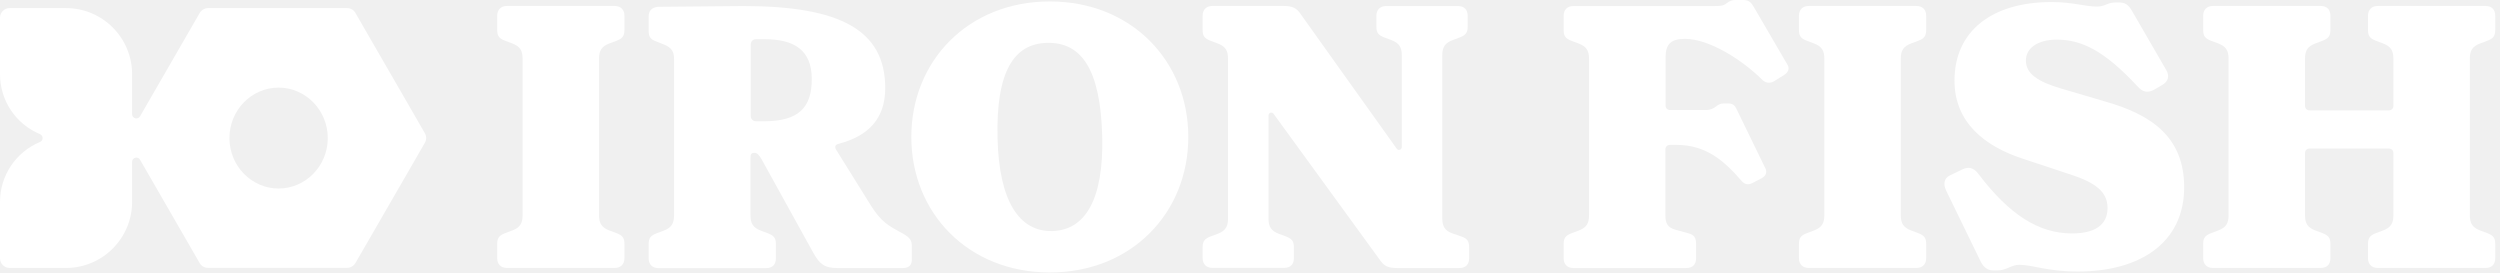
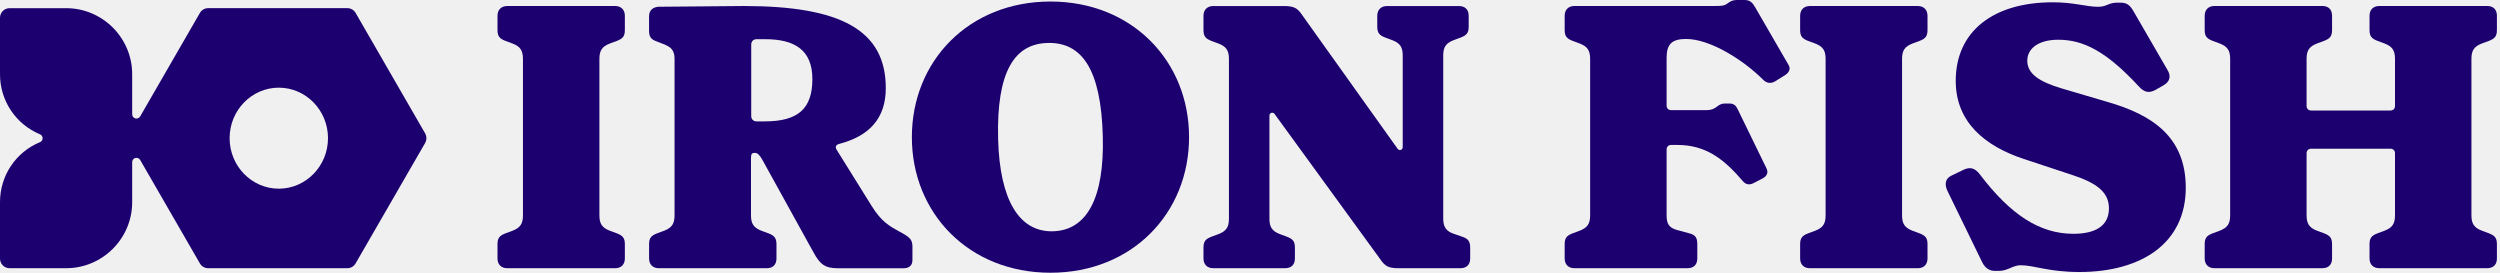
- <svg xmlns="http://www.w3.org/2000/svg" width="523" height="57" viewBox="0 0 523 57" fill="none">
-   <path d="M88.879 27.867L86.044 22.946L76.416 6.276L74.348 2.692C73.991 2.068 73.332 1.694 72.601 1.694H43.539C42.826 1.694 42.166 2.086 41.792 2.692L39.474 6.704L29.293 24.337C29.097 24.675 28.669 24.854 28.295 24.747C27.903 24.64 27.635 24.283 27.635 23.891V15.511C27.635 7.898 21.431 1.694 13.818 1.694H2.015C0.909 1.694 0 2.603 0 3.708V15.511C0 21.021 3.281 25.941 8.362 28.063C8.701 28.206 8.915 28.527 8.915 28.883C8.915 29.24 8.701 29.561 8.362 29.703C3.316 31.807 0.036 36.692 0 42.166V42.219V50.849V54.04C0 55.146 0.909 56.055 2.015 56.055H13.818C21.431 56.055 27.635 49.85 27.635 42.237V33.858C27.635 33.447 27.903 33.091 28.295 33.002C28.366 32.984 28.455 32.966 28.527 32.966C28.848 32.966 29.133 33.144 29.293 33.412L40.116 52.168L41.774 55.039C42.13 55.663 42.79 56.037 43.521 56.037H72.601C73.314 56.037 73.991 55.645 74.348 55.039L77.432 49.708L84.671 37.174L84.778 36.995L88.094 31.237L88.897 29.846C89.235 29.258 89.235 28.491 88.879 27.867ZM58.284 39.438C52.614 39.438 47.996 34.696 47.996 28.883C47.996 23.053 52.614 18.328 58.284 18.328C63.953 18.328 68.571 23.071 68.571 28.883C68.571 34.696 63.953 39.438 58.284 39.438Z" fill="white" />
-   <path d="M219.621 0.303C202.558 0.303 190.648 12.748 190.648 28.651C190.648 44.555 202.558 57 219.621 57C236.683 57 248.593 44.555 248.593 28.651C248.593 12.748 236.683 0.303 219.621 0.303ZM220.138 48.335C213.166 48.513 209.012 41.952 208.691 29.061C208.317 14.869 212.15 9.146 219.032 8.968C226.182 8.79 230.211 14.388 230.585 28.491C230.906 41.471 227.18 48.157 220.138 48.335Z" fill="white" />
-   <path d="M128.602 1.248H106.048C104.8 1.248 104.015 2.032 104.015 3.28V6.258C104.015 7.595 104.479 8.059 105.656 8.522L107.135 9.075C108.776 9.699 109.328 10.555 109.328 12.284V45.019C109.328 46.748 108.776 47.604 107.135 48.228L105.656 48.781C104.479 49.244 104.015 49.726 104.015 51.045V54.022C104.015 55.27 104.8 56.055 106.048 56.055H128.602C129.85 56.055 130.634 55.27 130.634 54.022V51.045C130.634 49.708 130.171 49.244 128.994 48.781L127.514 48.228C125.874 47.604 125.321 46.748 125.321 45.019V12.284C125.321 10.555 125.874 9.699 127.514 9.075L128.994 8.522C130.171 8.059 130.634 7.577 130.634 6.258V3.28C130.634 2.032 129.85 1.248 128.602 1.248Z" fill="white" />
-   <path d="M188.865 48.852L188.009 48.388C185.887 47.212 184.336 46.356 182.286 43.147L174.922 31.326C174.53 30.702 174.762 30.22 175.475 30.078C181.662 28.438 185.192 24.836 185.192 18.418C185.192 6.294 175.742 1.266 155.524 1.266L137.57 1.426C136.322 1.587 135.698 2.282 135.698 3.459V6.436C135.698 7.773 136.161 8.237 137.178 8.629L138.978 9.342C140.458 9.966 141.011 10.751 141.011 12.32V45.054C141.011 46.784 140.458 47.64 138.818 48.264L137.338 48.816C136.161 49.28 135.698 49.761 135.698 51.081V54.058C135.698 55.306 136.482 56.091 137.73 56.091H160.284C161.622 56.091 162.317 55.306 162.317 54.058V51.081C162.317 49.743 161.853 49.28 160.677 48.816L159.197 48.264C157.557 47.64 157.004 46.784 157.004 45.054V32.913C157.004 32.217 157.236 31.968 157.788 31.968C158.412 31.968 158.805 32.431 159.357 33.376L170.09 52.792C171.428 55.217 172.444 56.073 175.172 56.073H188.882C190.22 56.073 190.754 55.36 190.754 54.343V51.508C190.754 50.261 190.362 49.708 188.865 48.852ZM159.892 25.371H158.163C157.521 25.371 157.057 24.907 157.057 24.265V9.307C157.057 8.665 157.521 8.201 158.163 8.201H159.963C166.061 8.201 169.823 10.412 169.823 16.528C169.841 22.643 166.917 25.353 159.892 25.371Z" fill="white" />
-   <path d="M518.883 9.075L520.363 8.522C521.54 8.059 522.003 7.577 522.003 6.258V3.28C522.003 2.032 521.29 1.248 519.971 1.248H497.417C496.169 1.248 495.384 2.032 495.384 3.28V6.258C495.384 7.595 495.848 8.059 497.025 8.522L498.504 9.075C500.145 9.699 500.697 10.555 500.697 12.284V22.144C500.697 22.697 500.305 23.089 499.752 23.089H483.153C482.601 23.089 482.208 22.697 482.208 22.144V12.284C482.208 10.555 482.761 9.699 484.402 9.075L485.881 8.522C487.058 8.059 487.522 7.577 487.522 6.258V3.28C487.522 2.032 486.808 1.248 485.489 1.248H462.935C461.687 1.248 460.903 2.032 460.903 3.28V6.258C460.903 7.595 461.366 8.059 462.543 8.522L464.023 9.075C465.663 9.699 466.216 10.555 466.216 12.284V45.019C466.216 46.748 465.663 47.604 464.023 48.228L462.543 48.781C461.366 49.244 460.903 49.726 460.903 51.045V54.022C460.903 55.27 461.687 56.055 462.935 56.055H485.489C486.826 56.055 487.522 55.27 487.522 54.022V51.045C487.522 49.708 487.058 49.244 485.881 48.781L484.402 48.228C482.761 47.604 482.208 46.748 482.208 45.019V32.021C482.208 31.468 482.601 31.076 483.153 31.076H499.752C500.305 31.076 500.697 31.468 500.697 32.021V45.019C500.697 46.748 500.145 47.604 498.504 48.228L497.025 48.781C495.848 49.244 495.384 49.726 495.384 51.045V54.022C495.384 55.27 496.169 56.055 497.417 56.055H519.971C521.308 56.055 522.003 55.27 522.003 54.022V51.045C522.003 49.708 521.54 49.244 520.363 48.781L518.883 48.228C517.243 47.604 516.69 46.748 516.69 45.019V12.284C516.69 10.555 517.225 9.699 518.883 9.075Z" fill="white" />
-   <path d="M440.578 21.288L431.021 18.471C426.315 17.062 423.818 15.422 423.818 12.677C423.818 10.02 426.332 8.326 430.166 8.291C435.55 8.255 440.346 10.715 447.246 18.15C448.191 19.166 449.207 19.559 450.616 18.774L452.256 17.829C453.665 17.045 453.878 15.886 453.201 14.691L446.355 2.87C445.57 1.48 445.017 0.517 443.377 0.517H442.628C440.756 0.517 440.507 1.373 438.634 1.373C436.21 1.373 433.607 0.428 429.167 0.428C416.865 0.428 408.878 6.383 408.878 16.866C408.878 25.638 415.225 30.577 423.052 33.162L433.232 36.532C438.242 38.172 440.899 40.062 440.899 43.503C440.899 47.176 438.082 48.834 433.464 48.834C426.421 48.834 420.306 44.84 413.888 36.389C412.871 35.052 411.855 34.82 410.518 35.444L407.933 36.693C406.756 37.245 406.435 38.422 407.148 39.902L414.351 54.7C415.011 56.037 415.92 56.572 417.008 56.572H417.935C419.664 56.572 420.841 55.395 422.392 55.395C425.298 55.395 428.187 56.804 434.694 56.804C447.692 56.804 456.927 50.778 456.927 39.189C456.945 28.491 449.813 23.945 440.578 21.288Z" fill="white" />
-   <path d="M400.926 1.248H378.372C377.124 1.248 376.339 2.032 376.339 3.28V6.258C376.339 7.595 376.803 8.059 377.979 8.522L379.459 9.075C381.1 9.699 381.652 10.555 381.652 12.284V45.019C381.652 46.748 381.1 47.604 379.459 48.228L377.979 48.781C376.803 49.244 376.339 49.726 376.339 51.045V54.022C376.339 55.27 377.124 56.055 378.372 56.055H400.926C402.174 56.055 402.958 55.27 402.958 54.022V51.045C402.958 49.708 402.495 49.244 401.318 48.781L399.838 48.228C398.198 47.604 397.645 46.748 397.645 45.019V12.284C397.645 10.555 398.198 9.699 399.838 9.075L401.318 8.522C402.495 8.059 402.958 7.577 402.958 6.258V3.28C402.958 2.032 402.192 1.248 400.926 1.248Z" fill="white" />
-   <path d="M366.908 1.48C366.391 0.571 365.892 0 364.715 0H363.164C362.308 0 361.826 0.196 361.167 0.713C360.454 1.266 359.847 1.266 358.314 1.266H329.145C327.897 1.266 327.113 2.05 327.113 3.298V6.276C327.113 7.613 327.577 8.077 328.753 8.54L330.233 9.093C331.873 9.717 332.426 10.573 332.426 12.302V45.037C332.426 46.766 331.873 47.622 330.233 48.246L328.753 48.798C327.577 49.262 327.113 49.743 327.113 51.063V54.04C327.113 55.288 327.897 56.073 329.145 56.073H352.787C354.124 56.073 354.82 55.288 354.82 54.04V51.063C354.82 49.726 354.427 49.102 353.179 48.798L350.594 48.085C348.865 47.622 348.401 46.748 348.401 45.037V31.255C348.401 30.702 348.793 30.31 349.346 30.31H350.683C356.799 30.31 360.543 33.448 364.394 37.905C364.947 38.529 365.642 38.761 366.587 38.297L368.548 37.281C369.404 36.817 369.725 36.051 369.333 35.248L363.271 22.786C362.932 22.073 362.486 21.645 361.595 21.645H360.632C359.972 21.645 359.544 21.823 358.956 22.304C358.421 22.732 357.761 23.017 356.923 23.017H349.382C348.829 23.017 348.437 22.625 348.437 22.073V12.053C348.437 9.236 349.524 8.13 352.502 8.13C357.601 8.13 364.554 12.587 368.637 16.67C369.35 17.366 370.206 17.526 371.151 16.991L373.273 15.654C373.986 15.191 374.45 14.442 373.986 13.621L366.908 1.48Z" fill="white" />
-   <path d="M305.717 49.476L303.917 48.852C302.276 48.299 301.724 47.372 301.724 45.643V11.589C301.724 9.859 302.276 9.004 303.917 8.38L305.396 7.827C306.573 7.363 307.037 6.882 307.037 5.563V3.298C307.037 2.05 306.323 1.266 305.004 1.266H289.974C288.726 1.266 287.942 2.05 287.942 3.298V5.563C287.942 6.9 288.405 7.363 289.582 7.827L291.062 8.38C292.702 9.004 293.255 9.859 293.255 11.589V30.773C293.255 31.094 292.987 31.361 292.666 31.361C292.488 31.361 292.328 31.272 292.221 31.148L272.234 3.138C271.735 2.371 271.236 1.872 270.701 1.622C270.184 1.373 269.453 1.248 268.543 1.248H253.62C252.372 1.248 251.588 2.032 251.588 3.28V6.258C251.588 7.595 252.051 8.059 253.228 8.522L254.708 9.075C256.348 9.699 256.901 10.555 256.901 12.284V45.714C256.901 47.443 256.348 48.299 254.708 48.923L253.228 49.476C252.051 49.94 251.588 50.421 251.588 51.74V54.005C251.588 55.253 252.372 56.037 253.62 56.037H268.65C269.988 56.037 270.683 55.253 270.683 54.005V51.74C270.683 50.403 270.219 49.94 269.043 49.476L267.563 48.923C265.922 48.299 265.37 47.443 265.37 45.714V24.141C265.37 23.82 265.637 23.552 265.958 23.552C266.136 23.552 266.297 23.641 266.404 23.766L288.53 54.183C289.029 54.932 289.528 55.449 290.063 55.698C290.58 55.948 291.311 56.073 292.221 56.073H305.307C306.644 56.073 307.34 55.288 307.34 54.04V51.776C307.358 50.421 306.894 49.868 305.717 49.476Z" fill="white" />
+ <svg xmlns="http://www.w3.org/2000/svg" width="165" height="18" viewBox="0 0 165 18" fill="none">
+   <path d="M69.331 0.101C63.942 0.101 60.183 4.031 60.183 9.05C60.183 14.068 63.942 18 69.331 18C74.719 18 78.478 14.07 78.478 9.05C78.478 4.031 74.719 0.101 69.331 0.101ZM69.493 15.264C67.294 15.321 65.983 13.251 65.876 9.181C65.759 4.7 66.969 2.893 69.138 2.835C71.394 2.776 72.669 4.548 72.785 9C72.893 13.096 71.72 15.206 69.493 15.264Z" fill="#1D0070" />
+   <path d="M40.598 0.397H33.478C33.083 0.397 32.835 0.645 32.835 1.041V1.981C32.835 2.401 32.982 2.55 33.353 2.697L33.823 2.871C34.342 3.068 34.515 3.341 34.515 3.884V14.217C34.515 14.762 34.342 15.032 33.823 15.23L33.353 15.404C32.982 15.551 32.835 15.7 32.835 16.12V17.06C32.835 17.455 33.083 17.703 33.478 17.703H40.598C40.993 17.703 41.241 17.455 41.241 17.06V16.12C41.241 15.7 41.094 15.551 40.723 15.404L40.253 15.23C39.734 15.032 39.561 14.76 39.561 14.217V3.884C39.561 3.339 39.734 3.068 40.253 2.871L40.723 2.697C41.094 2.55 41.241 2.401 41.241 1.981V1.041C41.24 0.644 40.993 0.397 40.598 0.397Z" fill="#1D0070" />
+   <path d="M59.624 15.428L59.351 15.28C58.684 14.909 58.189 14.637 57.548 13.624L55.224 9.892C55.1 9.694 55.173 9.545 55.397 9.496C57.35 8.978 58.462 7.84 58.462 5.812C58.462 1.983 55.475 0.397 49.098 0.397L43.431 0.446C43.036 0.496 42.838 0.718 42.838 1.089V2.029C42.838 2.449 42.985 2.598 43.308 2.721L43.877 2.943C44.347 3.141 44.52 3.389 44.52 3.884V14.217C44.52 14.762 44.347 15.032 43.828 15.23L43.358 15.404C42.987 15.551 42.84 15.7 42.84 16.12V17.06C42.84 17.455 43.088 17.703 43.483 17.703H50.603C51.023 17.703 51.247 17.455 51.247 17.06V16.12C51.247 15.7 51.097 15.551 50.728 15.404L50.258 15.23C49.74 15.032 49.566 14.76 49.566 14.217V10.386C49.566 10.164 49.641 10.089 49.814 10.089C50.012 10.089 50.135 10.237 50.309 10.535L53.696 16.666C54.115 17.433 54.438 17.705 55.302 17.705H59.627C60.047 17.705 60.221 17.483 60.221 17.161V16.271C60.217 15.872 60.094 15.7 59.624 15.428ZM50.476 8.011H49.932C49.728 8.011 49.581 7.866 49.581 7.661V2.938C49.581 2.735 49.727 2.587 49.932 2.587H50.502C52.426 2.587 53.617 3.285 53.617 5.217C53.617 7.152 52.696 8.011 50.476 8.011Z" fill="#1D0070" />
+   <path d="M163.807 2.869L164.278 2.695C164.649 2.548 164.796 2.399 164.796 1.979V1.039C164.796 0.643 164.574 0.395 164.153 0.395H157.033C156.637 0.395 156.389 0.643 156.389 1.039V1.979C156.389 2.399 156.537 2.548 156.908 2.695L157.378 2.869C157.896 3.066 158.07 3.339 158.07 3.882V6.997C158.07 7.17 157.947 7.293 157.773 7.293H152.532C152.358 7.293 152.235 7.17 152.235 6.997V3.882C152.235 3.337 152.409 3.066 152.927 2.869L153.397 2.695C153.769 2.548 153.916 2.399 153.916 1.979V1.039C153.916 0.643 153.694 0.395 153.272 0.395H146.153C145.757 0.395 145.509 0.643 145.509 1.039V1.979C145.509 2.399 145.656 2.548 146.028 2.695L146.498 2.869C147.016 3.066 147.19 3.339 147.19 3.882V14.215C147.19 14.76 147.016 15.03 146.498 15.228L146.028 15.402C145.656 15.549 145.509 15.698 145.509 16.118V17.058C145.509 17.453 145.757 17.701 146.153 17.701H153.272C153.692 17.701 153.916 17.453 153.916 17.058V16.118C153.916 15.698 153.767 15.549 153.397 15.402L152.927 15.228C152.409 15.03 152.235 14.758 152.235 14.215V10.112C152.235 9.938 152.358 9.815 152.532 9.815H157.773C157.947 9.815 158.07 9.938 158.07 10.112V14.215C158.07 14.76 157.896 15.03 157.378 15.228L156.908 15.402C156.537 15.549 156.389 15.698 156.389 16.118V17.058C156.389 17.453 156.637 17.701 157.033 17.701H164.153C164.572 17.701 164.796 17.453 164.796 17.058V16.118C164.796 15.698 164.649 15.549 164.278 15.402L163.807 15.228C163.289 15.03 163.115 14.758 163.115 14.215V3.882C163.115 3.339 163.289 3.066 163.807 2.869Z" fill="#1D0070" />
+   <path d="M139.091 6.726L136.075 5.837C134.592 5.393 133.801 4.872 133.801 4.007C133.801 3.165 134.592 2.632 135.804 2.623C137.503 2.61 139.02 3.389 141.195 5.738C141.491 6.058 141.812 6.183 142.258 5.935L142.777 5.639C143.222 5.393 143.29 5.025 143.073 4.65L140.913 0.918C140.665 0.478 140.493 0.175 139.973 0.175H139.734C139.141 0.175 139.067 0.448 138.473 0.448C137.707 0.448 136.884 0.151 135.481 0.151C131.6 0.151 129.078 2.029 129.078 5.342C129.078 8.11 131.081 9.668 133.553 10.485L136.767 11.548C138.348 12.067 139.19 12.662 139.19 13.749C139.19 14.911 138.3 15.43 136.841 15.43C134.616 15.43 132.687 14.169 130.662 11.499C130.341 11.08 130.018 11.005 129.598 11.203L128.783 11.598C128.412 11.772 128.308 12.145 128.537 12.611L130.813 17.284C131.018 17.703 131.307 17.877 131.654 17.877H131.949C132.493 17.877 132.863 17.506 133.359 17.506C134.273 17.506 135.189 17.952 137.24 17.952C141.344 17.952 144.261 16.047 144.261 12.389C144.258 9 142.008 7.566 139.091 6.726Z" fill="#1D0070" />
+   <path d="M126.573 0.397H119.453C119.057 0.397 118.809 0.645 118.809 1.041V1.981C118.809 2.401 118.957 2.55 119.328 2.697L119.798 2.871C120.317 3.068 120.49 3.341 120.49 3.884V14.217C120.49 14.762 120.317 15.032 119.798 15.23L119.328 15.404C118.957 15.551 118.809 15.7 118.809 16.12V17.06C118.809 17.455 119.057 17.703 119.453 17.703H126.573C126.968 17.703 127.216 17.455 127.216 17.06V16.12C127.216 15.7 127.069 15.551 126.698 15.404L126.228 15.23C125.709 15.032 125.536 14.76 125.536 14.217V3.884C125.536 3.339 125.709 3.068 126.228 2.871L126.698 2.697C127.069 2.55 127.216 2.401 127.216 1.981V1.041C127.214 0.644 126.968 0.397 126.573 0.397Z" fill="#1D0070" />
+   <path d="M115.834 0.47C115.67 0.185 115.513 0 115.142 0H114.65C114.378 0 114.226 0.063 114.021 0.224C113.797 0.395 113.603 0.395 113.118 0.395H103.911C103.516 0.395 103.268 0.644 103.268 1.039V1.979C103.268 2.399 103.415 2.548 103.786 2.695L104.256 2.869C104.775 3.067 104.949 3.339 104.949 3.882V14.215C104.949 14.76 104.775 15.03 104.256 15.228L103.786 15.402C103.415 15.549 103.268 15.698 103.268 16.118V17.058C103.268 17.453 103.516 17.702 103.911 17.702H111.378C111.798 17.702 112.022 17.453 112.022 17.058V16.118C112.022 15.698 111.899 15.501 111.503 15.402L110.688 15.18C110.143 15.032 109.996 14.76 109.996 14.215V9.864C109.996 9.69 110.119 9.567 110.293 9.567H110.712C112.641 9.567 113.827 10.556 115.038 11.966C115.211 12.164 115.433 12.238 115.73 12.089L116.347 11.768C116.62 11.621 116.72 11.382 116.595 11.125L114.68 7.193C114.57 6.967 114.433 6.833 114.15 6.833H113.846C113.637 6.833 113.505 6.889 113.314 7.041C113.145 7.174 112.936 7.269 112.671 7.269H110.293C110.119 7.269 109.996 7.146 109.996 6.972V3.809C109.996 2.919 110.343 2.572 111.281 2.572C112.889 2.572 115.088 3.982 116.373 5.268C116.595 5.49 116.868 5.54 117.164 5.366L117.832 4.947C118.054 4.799 118.205 4.564 118.054 4.303L115.834 0.47Z" fill="#1D0070" />
+   <path d="M96.514 15.626L95.945 15.428C95.426 15.254 95.253 14.958 95.253 14.415V3.662C95.253 3.117 95.426 2.845 95.945 2.649L96.415 2.475C96.786 2.328 96.933 2.179 96.933 1.759V1.043C96.933 0.647 96.712 0.399 96.29 0.399H91.543C91.147 0.399 90.899 0.647 90.899 1.043V1.759C90.899 2.179 91.049 2.328 91.418 2.475L91.888 2.649C92.406 2.846 92.58 3.119 92.58 3.662V9.718C92.58 9.821 92.498 9.903 92.395 9.903C92.337 9.903 92.287 9.877 92.254 9.836L85.943 0.992C85.787 0.754 85.626 0.595 85.462 0.517C85.298 0.438 85.07 0.399 84.783 0.399H80.073C79.678 0.399 79.43 0.647 79.43 1.043V1.983C79.43 2.402 79.579 2.552 79.948 2.699L80.418 2.873C80.937 3.07 81.11 3.343 81.11 3.885V14.439C81.11 14.984 80.937 15.254 80.418 15.452L79.948 15.626C79.577 15.773 79.43 15.922 79.43 16.342V17.058C79.43 17.453 79.678 17.702 80.073 17.702H84.82C85.24 17.702 85.464 17.453 85.464 17.058V16.342C85.464 15.922 85.317 15.773 84.945 15.626L84.475 15.452C83.957 15.254 83.783 14.982 83.783 14.439V7.623C83.783 7.521 83.865 7.439 83.968 7.439C84.026 7.439 84.076 7.465 84.11 7.506L91.097 17.108C91.254 17.347 91.414 17.506 91.578 17.584C91.742 17.662 91.97 17.702 92.257 17.702H96.389C96.808 17.702 97.032 17.453 97.032 17.058V16.342C97.032 15.922 96.885 15.749 96.514 15.626Z" fill="#1D0070" />
+   <path d="M28.059 8.802L23.471 0.854C23.359 0.658 23.148 0.537 22.922 0.537H13.742C13.516 0.537 13.305 0.658 13.193 0.854L9.25 7.685C9.188 7.793 9.052 7.849 8.933 7.816C8.81 7.782 8.724 7.67 8.724 7.543V4.9C8.724 2.496 6.767 0.539 4.363 0.539H0.634C0.285 0.539 0 0.823 0 1.173V4.902C0 6.64 1.035 8.196 2.639 8.864C2.744 8.907 2.813 9.009 2.813 9.123C2.813 9.237 2.744 9.34 2.639 9.382C1.035 10.045 0 11.598 0 13.339V17.067C0 17.416 0.284 17.702 0.634 17.702H4.363C6.767 17.702 8.724 15.745 8.724 13.341V10.697C8.724 10.571 8.81 10.459 8.933 10.425C9.052 10.393 9.188 10.447 9.25 10.556L13.193 17.386C13.307 17.582 13.516 17.703 13.742 17.703H22.921C23.146 17.703 23.357 17.582 23.469 17.386L28.058 9.438C28.114 9.341 28.142 9.233 28.142 9.123C28.143 9.009 28.116 8.899 28.059 8.802ZM18.401 12.453C16.61 12.453 15.154 10.957 15.154 9.119C15.154 7.282 16.61 5.786 18.401 5.786C20.192 5.786 21.648 7.282 21.648 9.119C21.648 10.957 20.192 12.453 18.401 12.453Z" fill="#1D0070" />
</svg>
